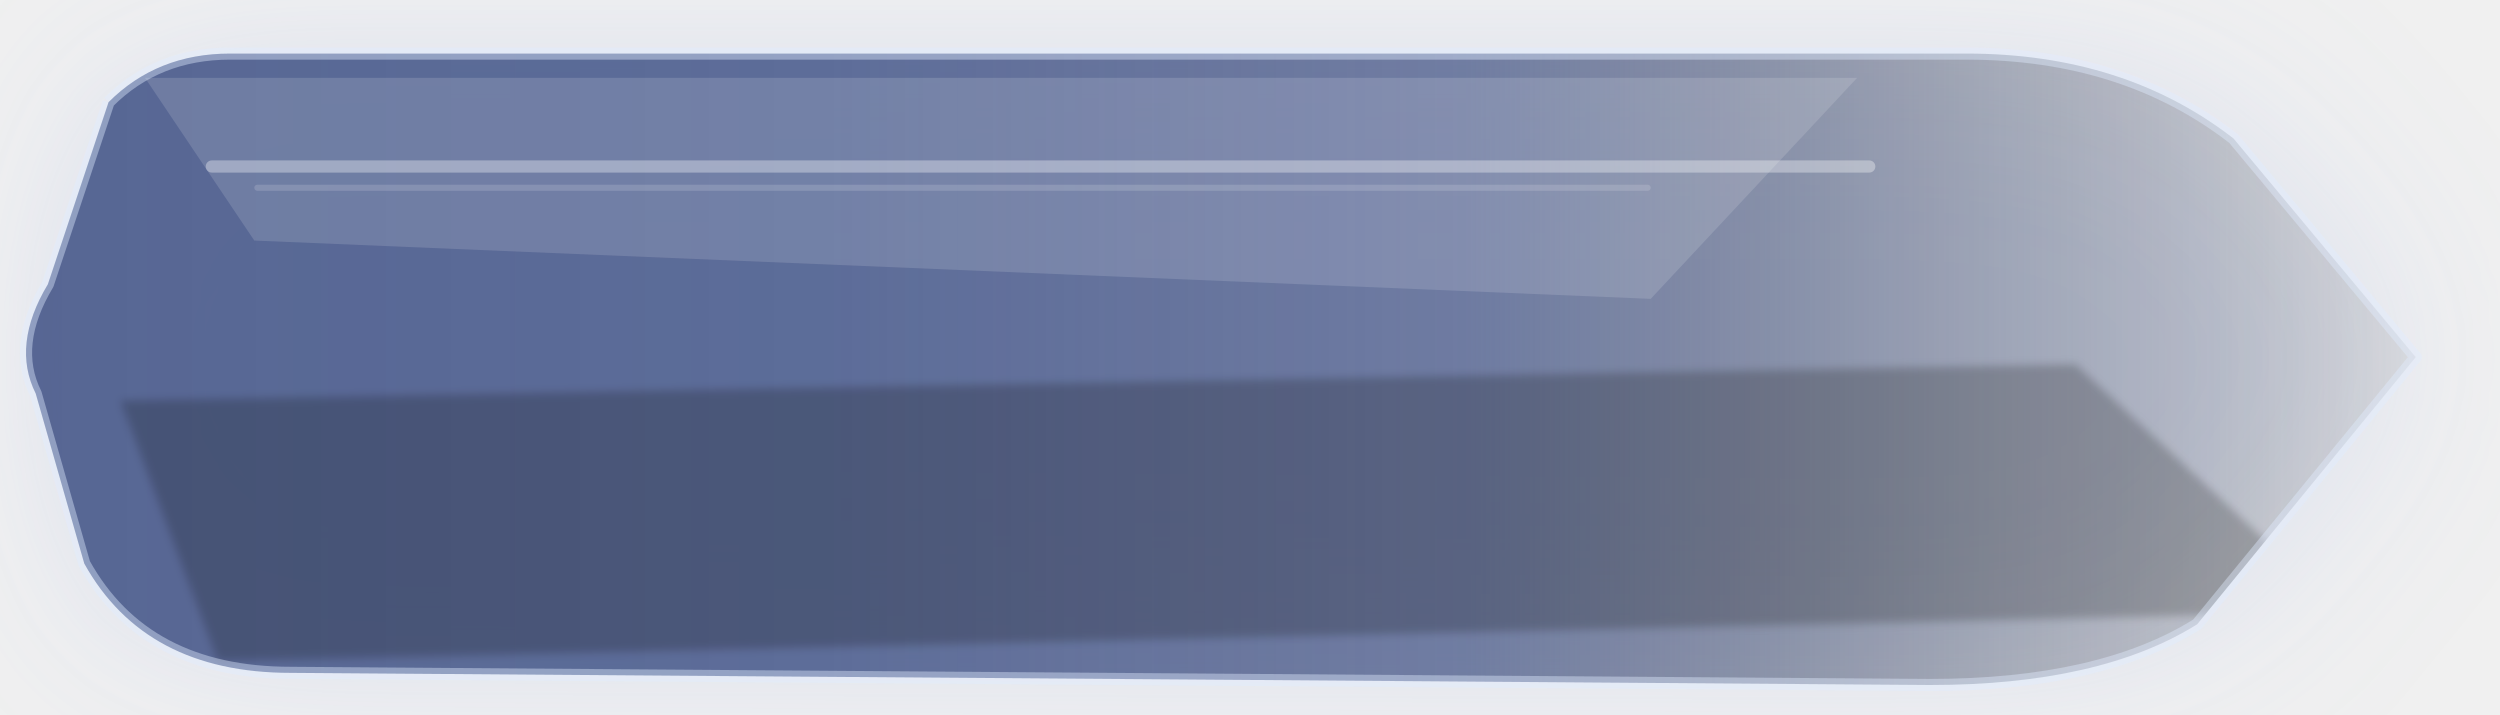
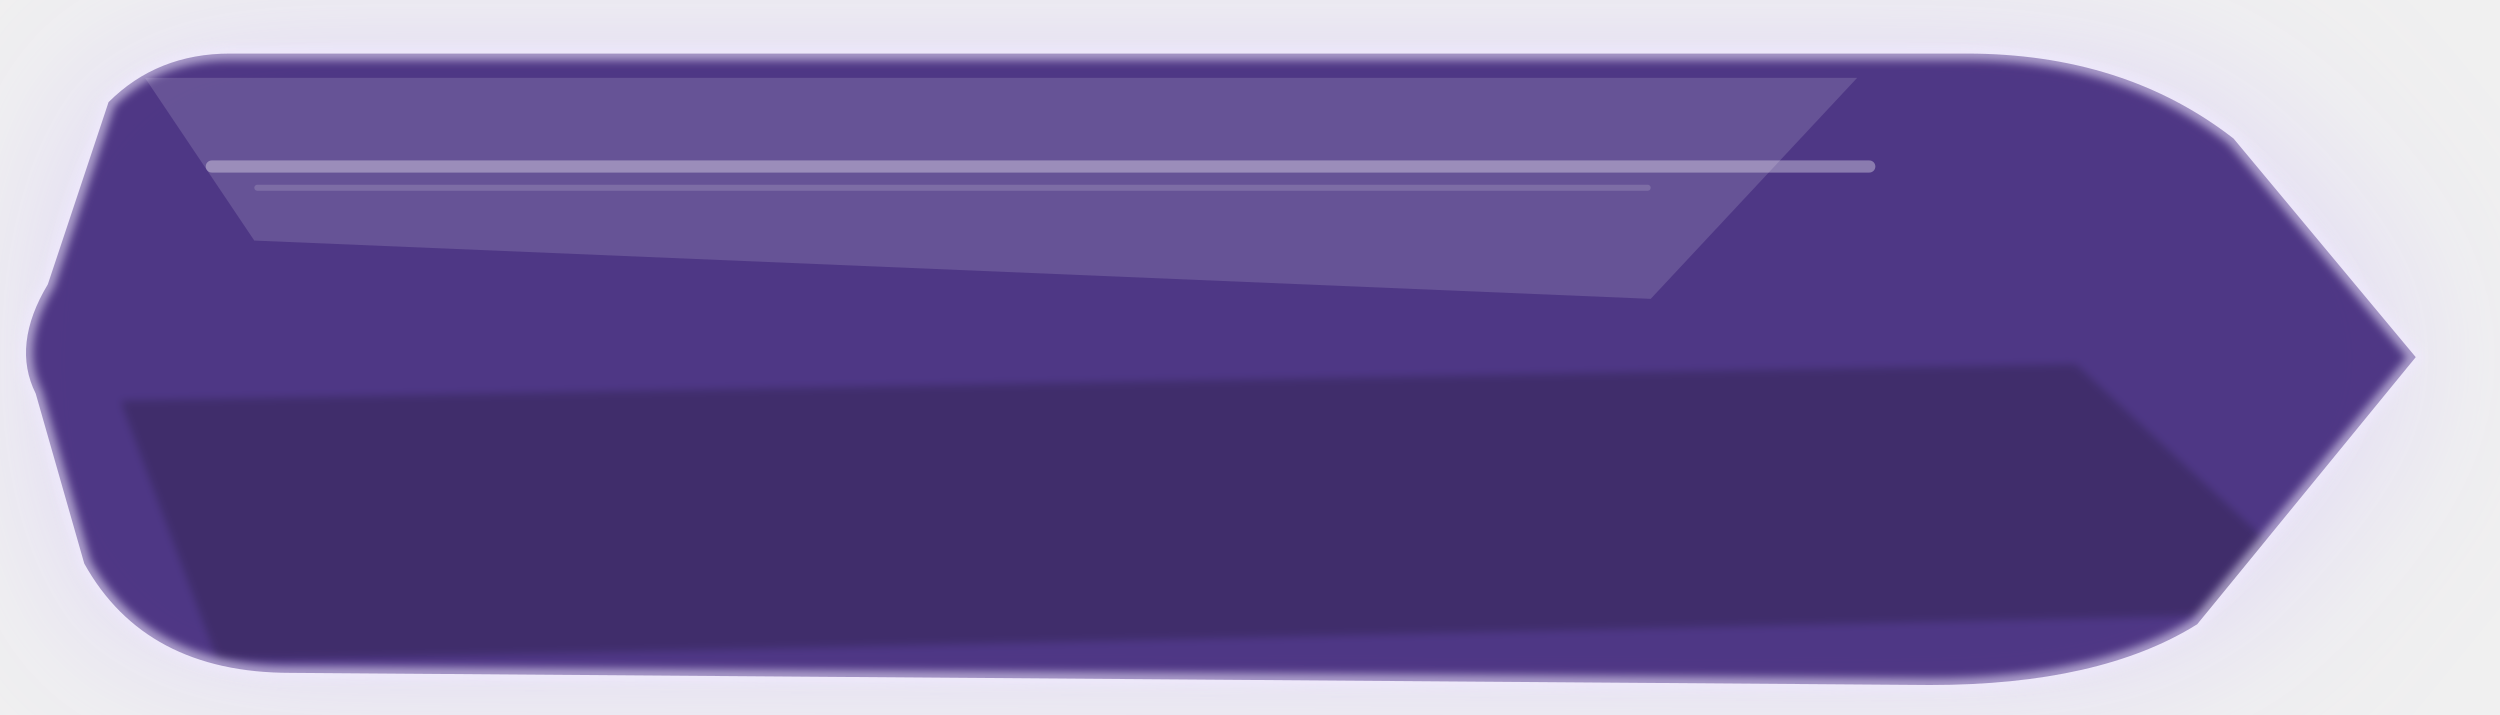
<svg xmlns="http://www.w3.org/2000/svg" width="420" height="120" viewBox="0 0 420 120" fill="none">
  <defs>
-     <linearGradient id="grad-secondary_small_hover.svg" x1="0%" y1="50%" x2="100%" y2="50%">
-       <stop offset="0%" stop-color="rgba(74, 91, 140, 0.97)" />
-       <stop offset="34%" stop-color="rgba(74, 91, 140, 0.92)" />
-       <stop offset="60%" stop-color="rgba(71, 87, 135, 0.78)" />
-       <stop offset="82%" stop-color="rgba(38, 49, 78, 0.36)" />
-       <stop offset="100%" stop-color="rgba(10, 14, 24, 0.08)" />
+     <linearGradient id="grad-secondary_small_hover.svg" x1="0" y1="0" x2="420" y2="120">
+       <stop offset="0%" stop-color="rgba(67, 43, 125, 0.98)" />
+       <stop offset="58%" stop-color="rgba(98, 67, 163, 0.96)" />
+       <stop offset="100%" stop-color="rgba(129, 98, 193, 0.92)" />
    </linearGradient>
    <linearGradient id="sheen-secondary_small_hover.svg" x1="0" y1="0" x2="0" y2="120">
      <stop offset="0%" stop-color="white" stop-opacity="0.44" />
      <stop offset="42%" stop-color="white" stop-opacity="0.12" />
      <stop offset="100%" stop-color="white" stop-opacity="0" />
    </linearGradient>
    <filter id="glow-secondary_small_hover.svg" x="-35%" y="-60%" width="170%" height="240%">
      <feGaussianBlur stdDeviation="16" result="blur" />
    </filter>
    <filter id="soft-secondary_small_hover.svg" x="-8%" y="-8%" width="116%" height="116%">
      <feGaussianBlur stdDeviation="0.7" />
    </filter>
    <clipPath id="clip-secondary_small_hover.svg">
      <path d="M 22 18     Q 30 10, 42 10     L 328 10     Q 354 10, 372 24     L 402 60.0     L 366 104     Q 350 114, 322 114     L 52 112     Q 28 112, 18 94     L 10 66.0     Q 6 58.0, 12 48.0     L 22 18" />
    </clipPath>
  </defs>
  <g transform="translate(-4.20 -1.20) scale(1.02)">
-     <path d="M 22 18     Q 30 10, 42 10     L 328 10     Q 354 10, 372 24     L 402 60.0     L 366 104     Q 350 114, 322 114     L 52 112     Q 28 112, 18 94     L 10 66.0     Q 6 58.0, 12 48.0     L 22 18" fill="rgba(145, 171, 231, 0.22)" opacity="1" filter="url(#glow-secondary_small_hover.svg)" />
+     <path d="M 22 18     Q 30 10, 42 10     L 328 10     Q 354 10, 372 24     L 402 60.0     L 366 104     Q 350 114, 322 114     L 52 112     Q 28 112, 18 94     L 10 66.0     Q 6 58.0, 12 48.0     L 22 18" fill="rgba(193, 171, 255, 0.42)" opacity="1" filter="url(#glow-secondary_small_hover.svg)" />
    <path d="M 22 18     Q 30 10, 42 10     L 328 10     Q 354 10, 372 24     L 402 60.0     L 366 104     Q 350 114, 322 114     L 52 112     Q 28 112, 18 94     L 10 66.0     Q 6 58.0, 12 48.0     L 22 18" fill="url(#grad-secondary_small_hover.svg)" />
    <g clip-path="url(#clip-secondary_small_hover.svg)">
      <path d="M 28 14 L 310 14 L 276 50.4 L 46 40.8 Z" fill="white" opacity="0.14" />
      <rect x="38" y="27.6" width="275" height="2" rx="1" fill="white" opacity="0.34" />
      <rect x="46" y="31.6" width="230" height="1" rx="0.5" fill="white" opacity="0.15" />
      <path d="M 24 67.2 L 346 61.2 L 390 102 L 40 110 Z" fill="black" opacity="0.22" filter="url(#soft-secondary_small_hover.svg)" />
      <rect x="0" y="0" width="420" height="120" fill="url(#sheen-secondary_small_hover.svg)" opacity="0.10" />
    </g>
-     <path d="M 22 18     Q 30 10, 42 10     L 328 10     Q 354 10, 372 24     L 402 60.0     L 366 104     Q 350 114, 322 114     L 52 112     Q 28 112, 18 94     L 10 66.0     Q 6 58.0, 12 48.0     L 22 18" fill="none" stroke="rgba(225, 235, 255, 0.42)" stroke-width="2" stroke-linejoin="round" />
+     <path d="M 22 18     Q 30 10, 42 10     L 328 10     Q 354 10, 372 24     L 402 60.0     L 366 104     Q 350 114, 322 114     L 52 112     Q 28 112, 18 94     L 10 66.0     Q 6 58.0, 12 48.0     L 22 18" stroke="rgba(242, 234, 255, 0.58)" stroke-width="2.2" filter="url(#soft-secondary_small_hover.svg)" />
  </g>
</svg>
